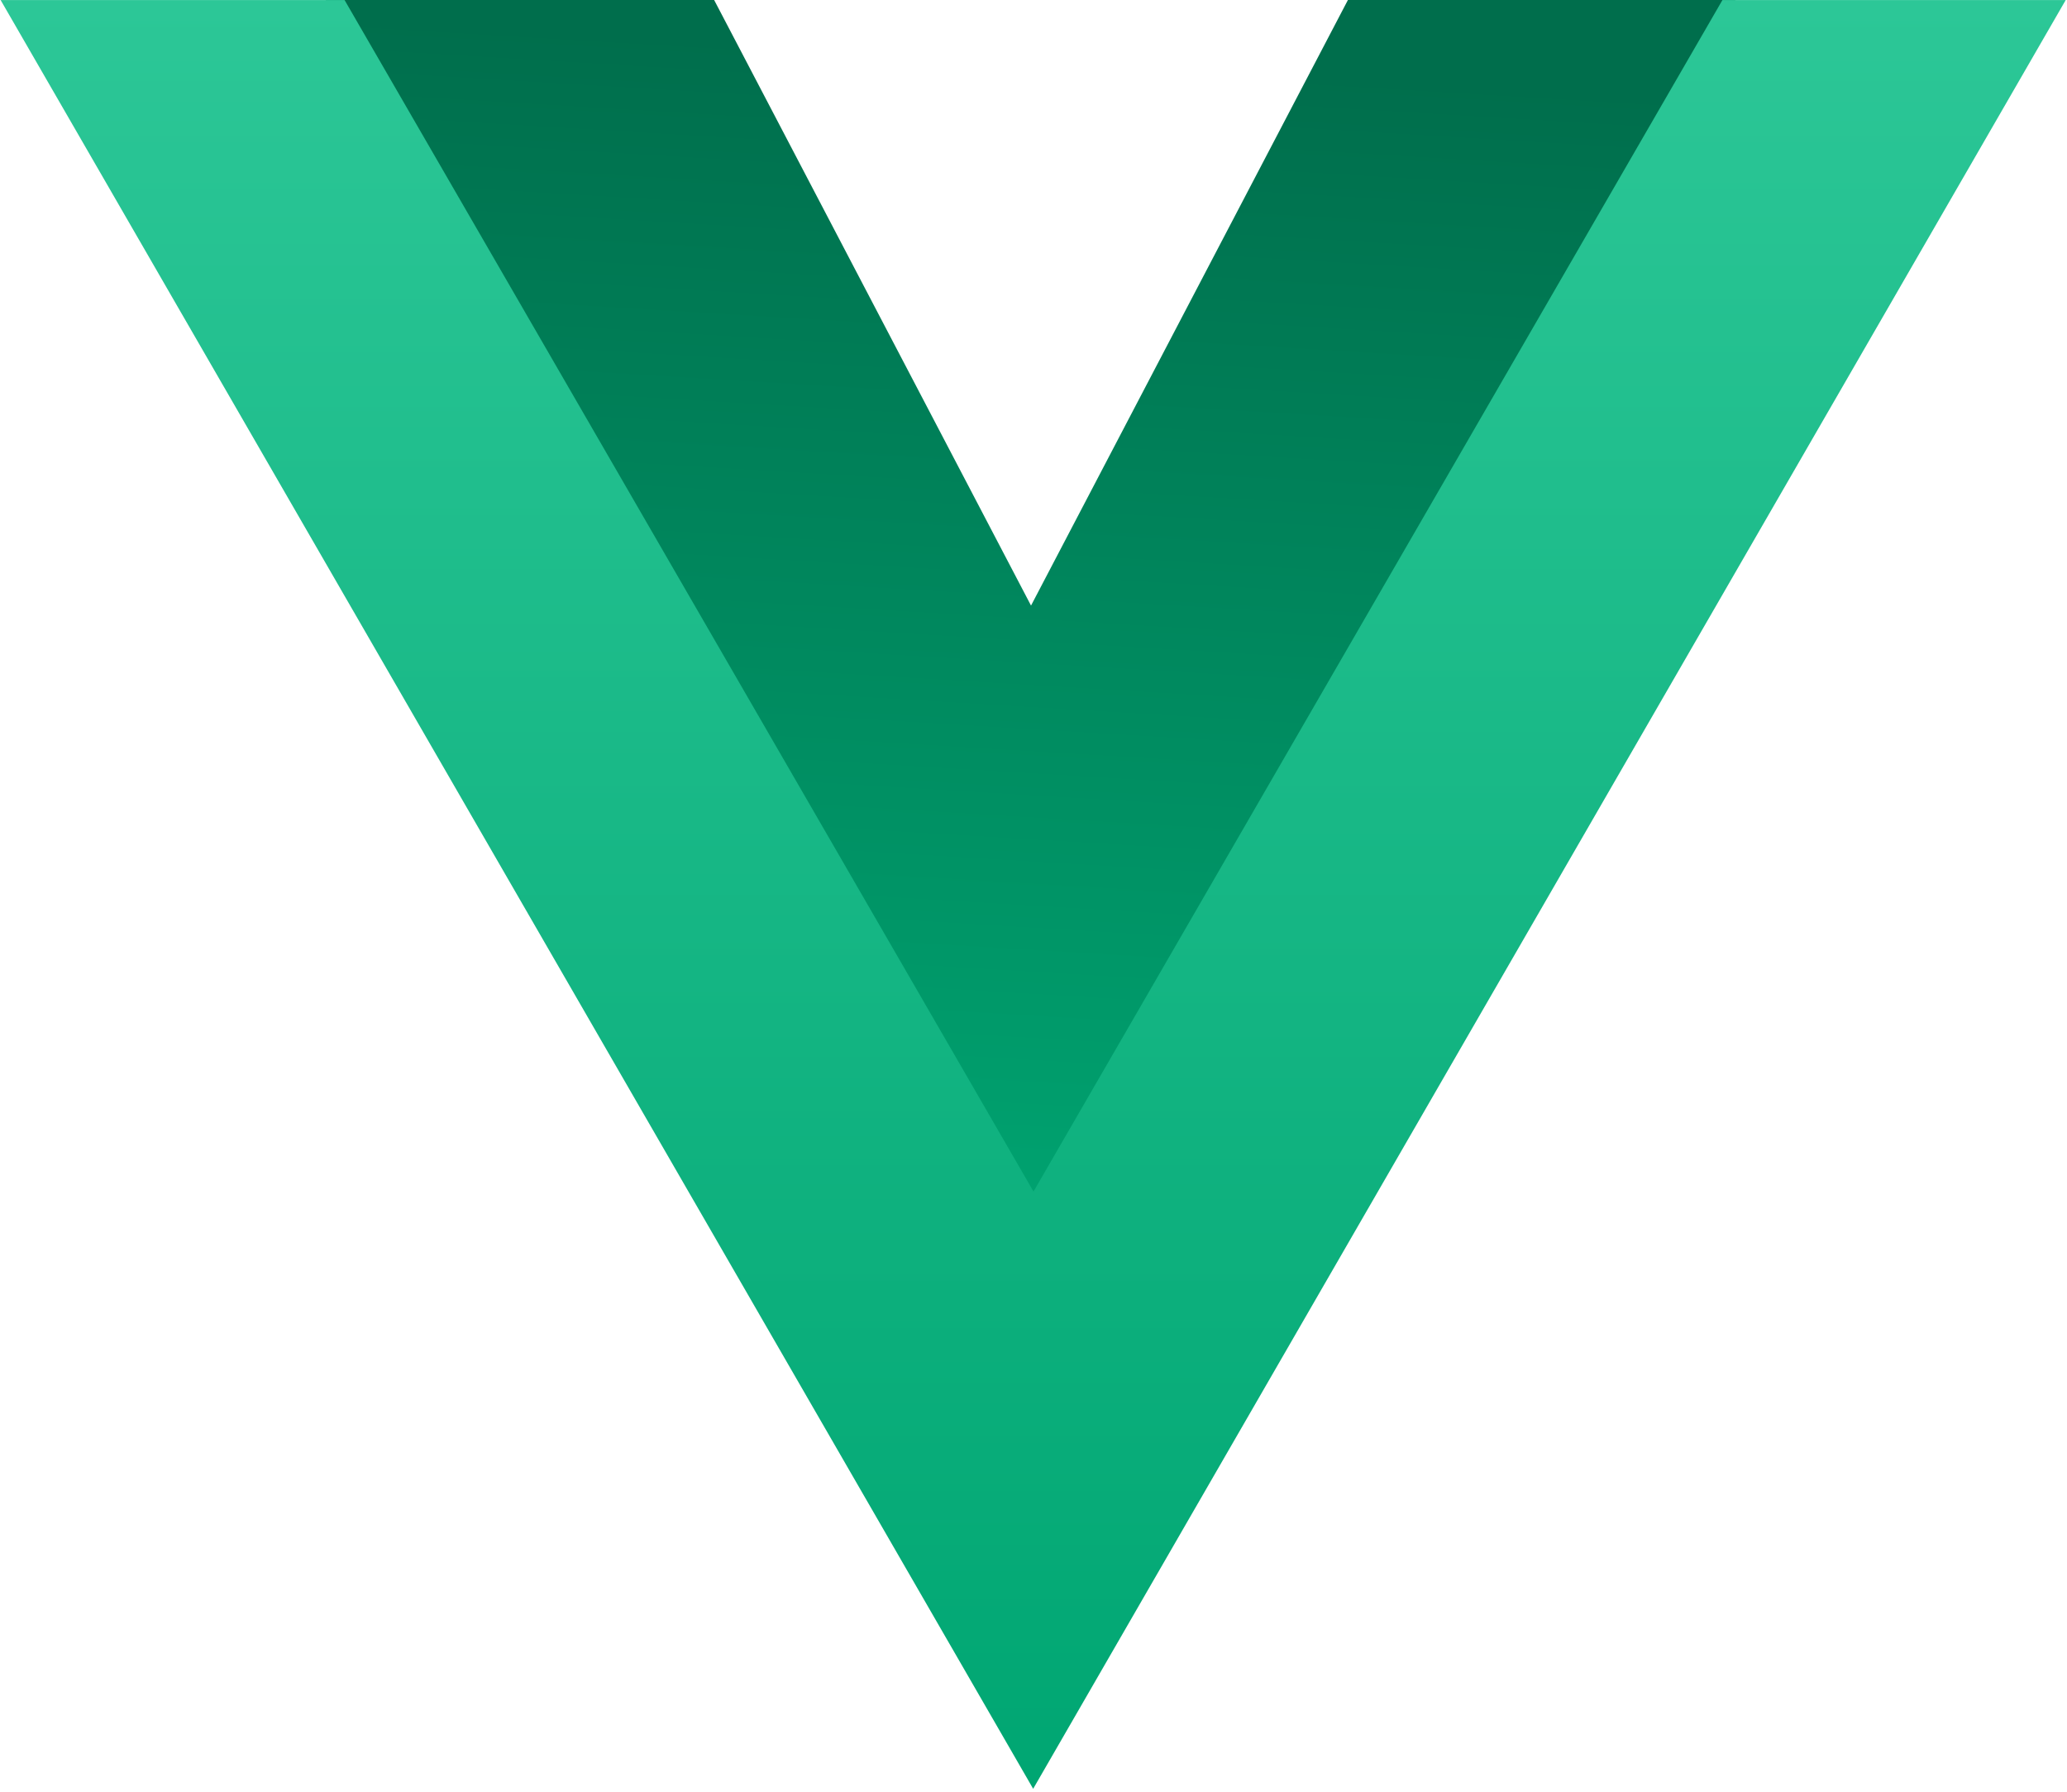
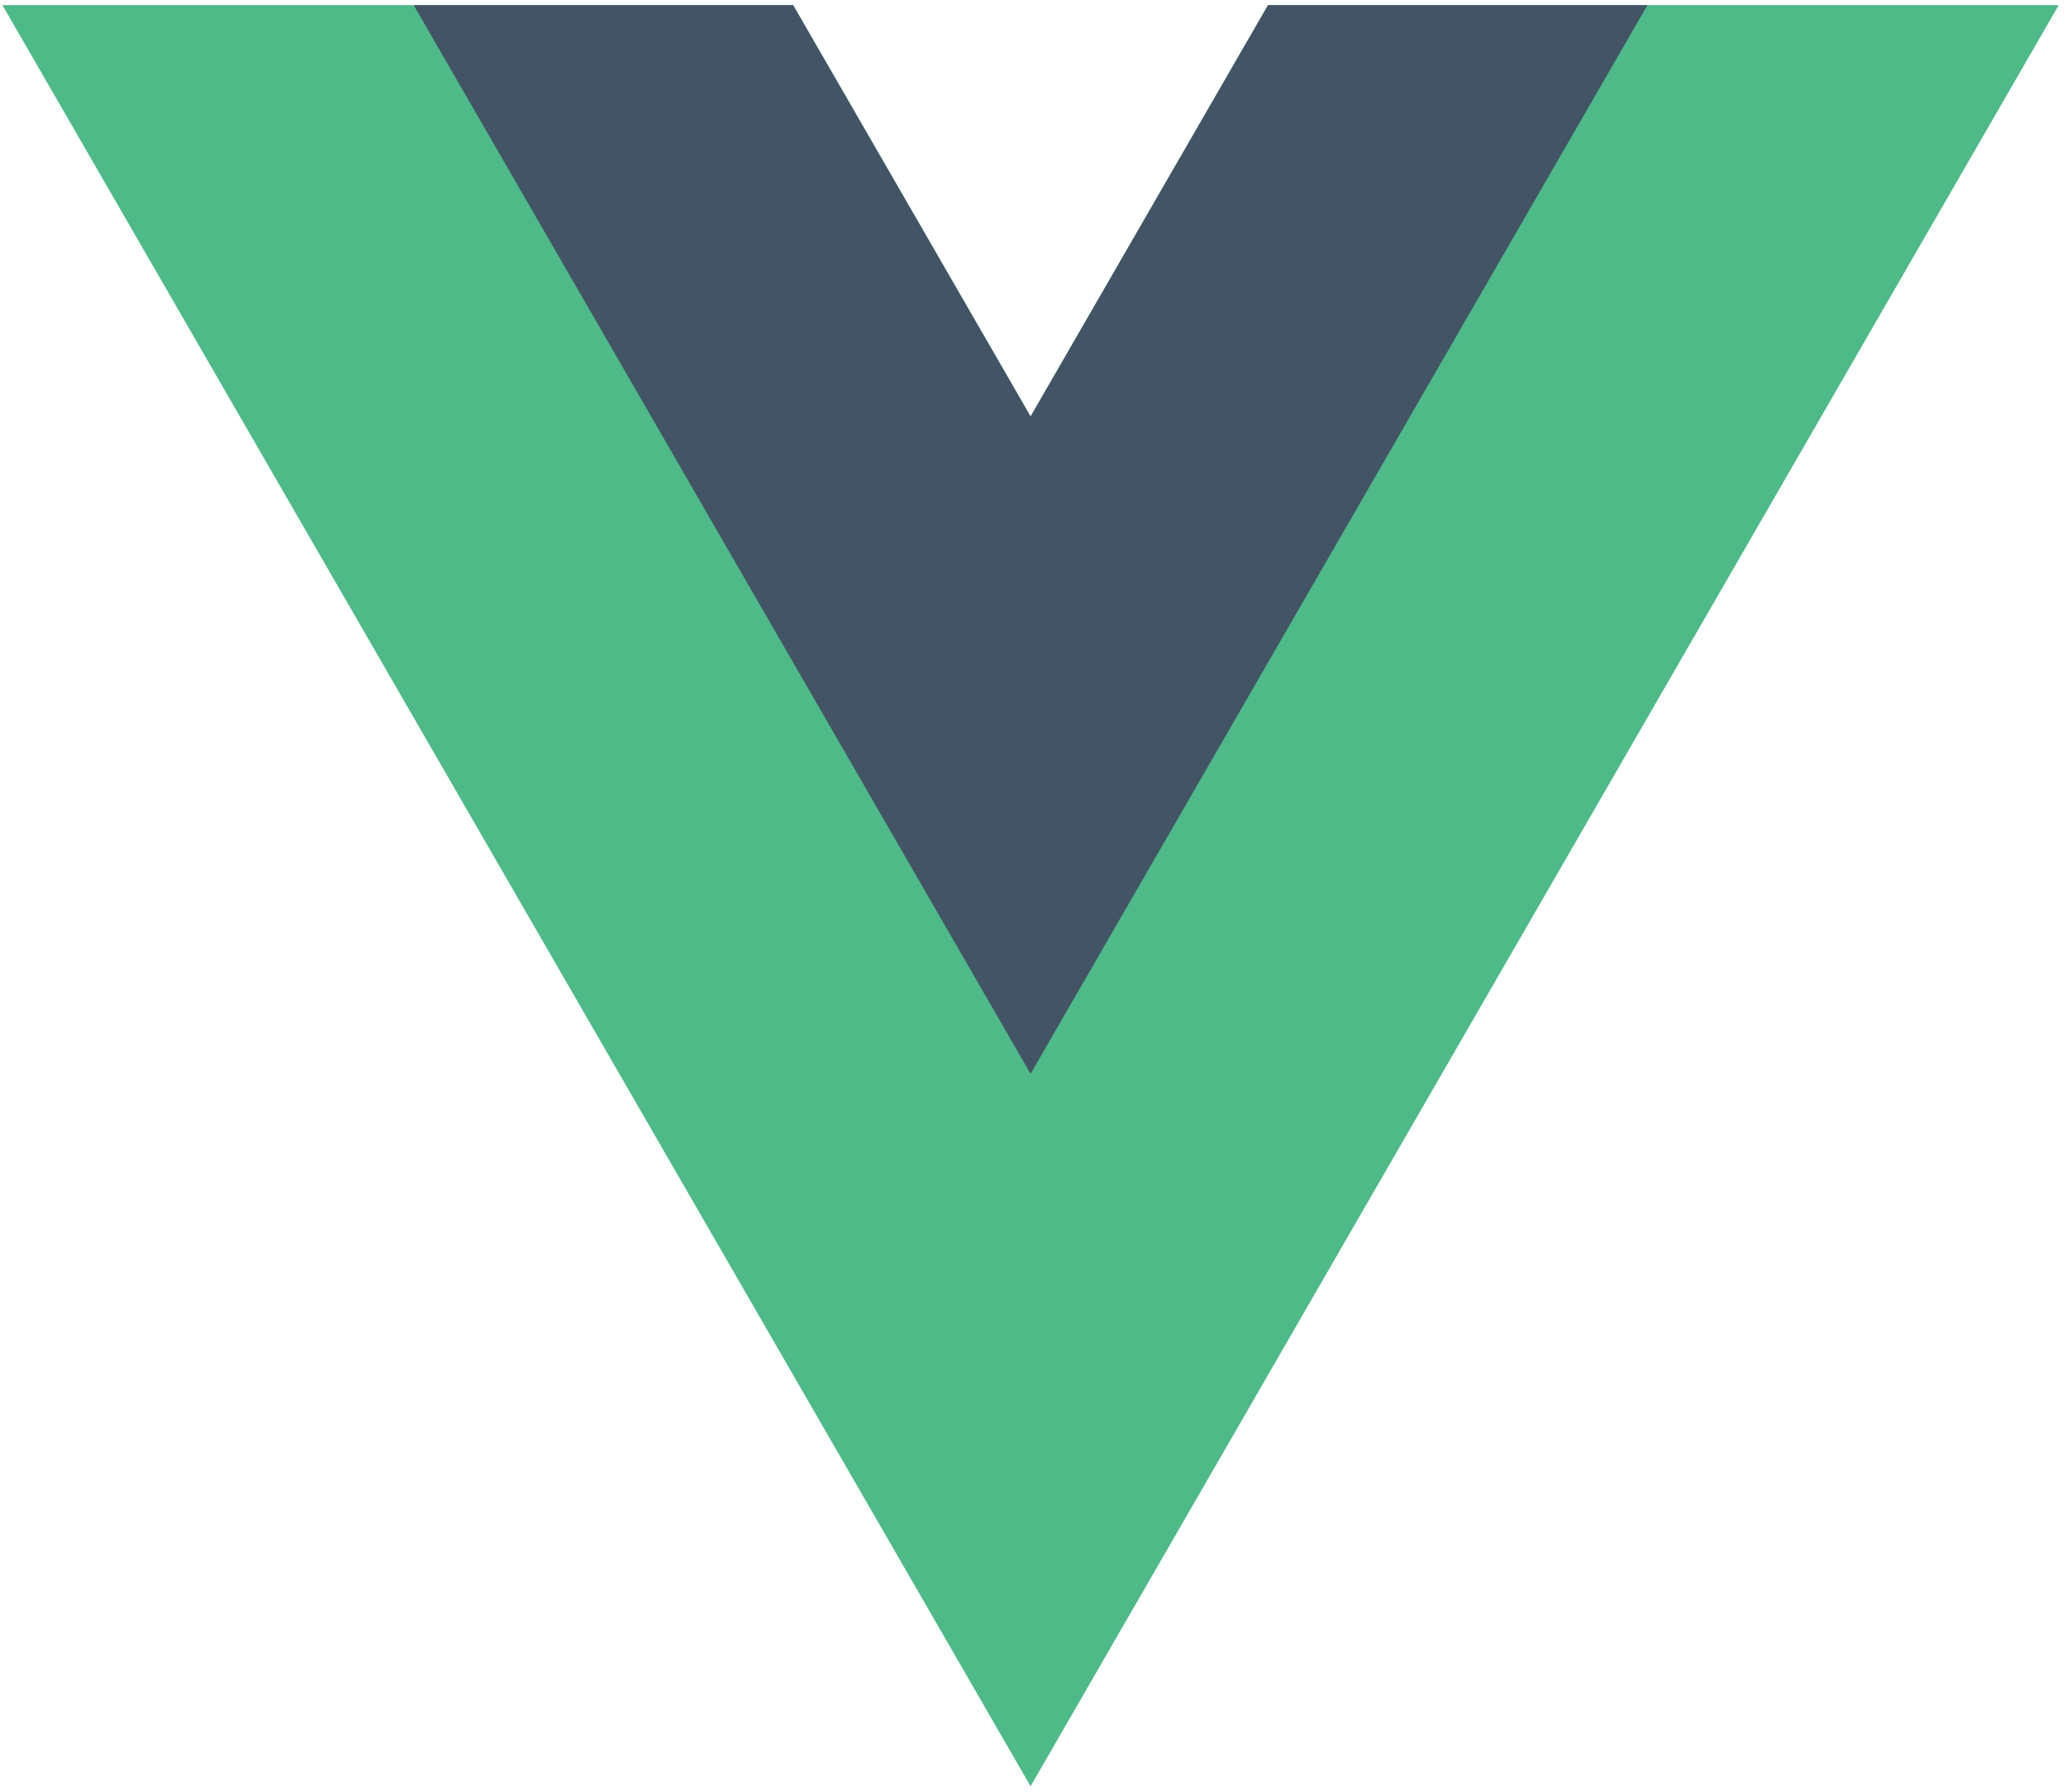
- <svg xmlns="http://www.w3.org/2000/svg" width="262" height="227" viewBox="0 0 262 227" fill="none">
-   <path d="M220 0L130.634 154.786L41.268 0H90.52L130.686 76.746L170.853 0H220Z" fill="url(#paint0_linear)" />
-   <path d="M43.675 0.005H0.078L130.958 226.694L261.838 0.005H218.326L131 151.005L43.675 0.005Z" fill="url(#paint1_linear)" />
-   <defs>
-     <linearGradient id="paint0_linear" x1="147" y1="-11" x2="136.5" y2="164" gradientUnits="userSpaceOnUse">
-       <stop offset="0.109" stop-color="#006E4C" />
-       <stop offset="1" stop-color="#00A672" />
-     </linearGradient>
-     <linearGradient id="paint1_linear" x1="130.958" y1="0.005" x2="130.958" y2="226.694" gradientUnits="userSpaceOnUse">
-       <stop stop-color="#2CC797" />
-       <stop offset="1" stop-color="#00A672" />
-     </linearGradient>
-   </defs>
+ <svg xmlns="http://www.w3.org/2000/svg" width="263" height="228" viewBox="0 0 263 228" fill="none">
+   <path d="M161.417 0.655L131.191 53.007L100.966 0.655H0.311L131.191 227.345L262.071 0.655H161.417Z" fill="#4DBA87" />
+   <path d="M161.417 0.655L131.191 53.007L100.966 0.655H52.663L131.191 136.669L209.719 0.655H161.417Z" fill="#435466" />
</svg>
